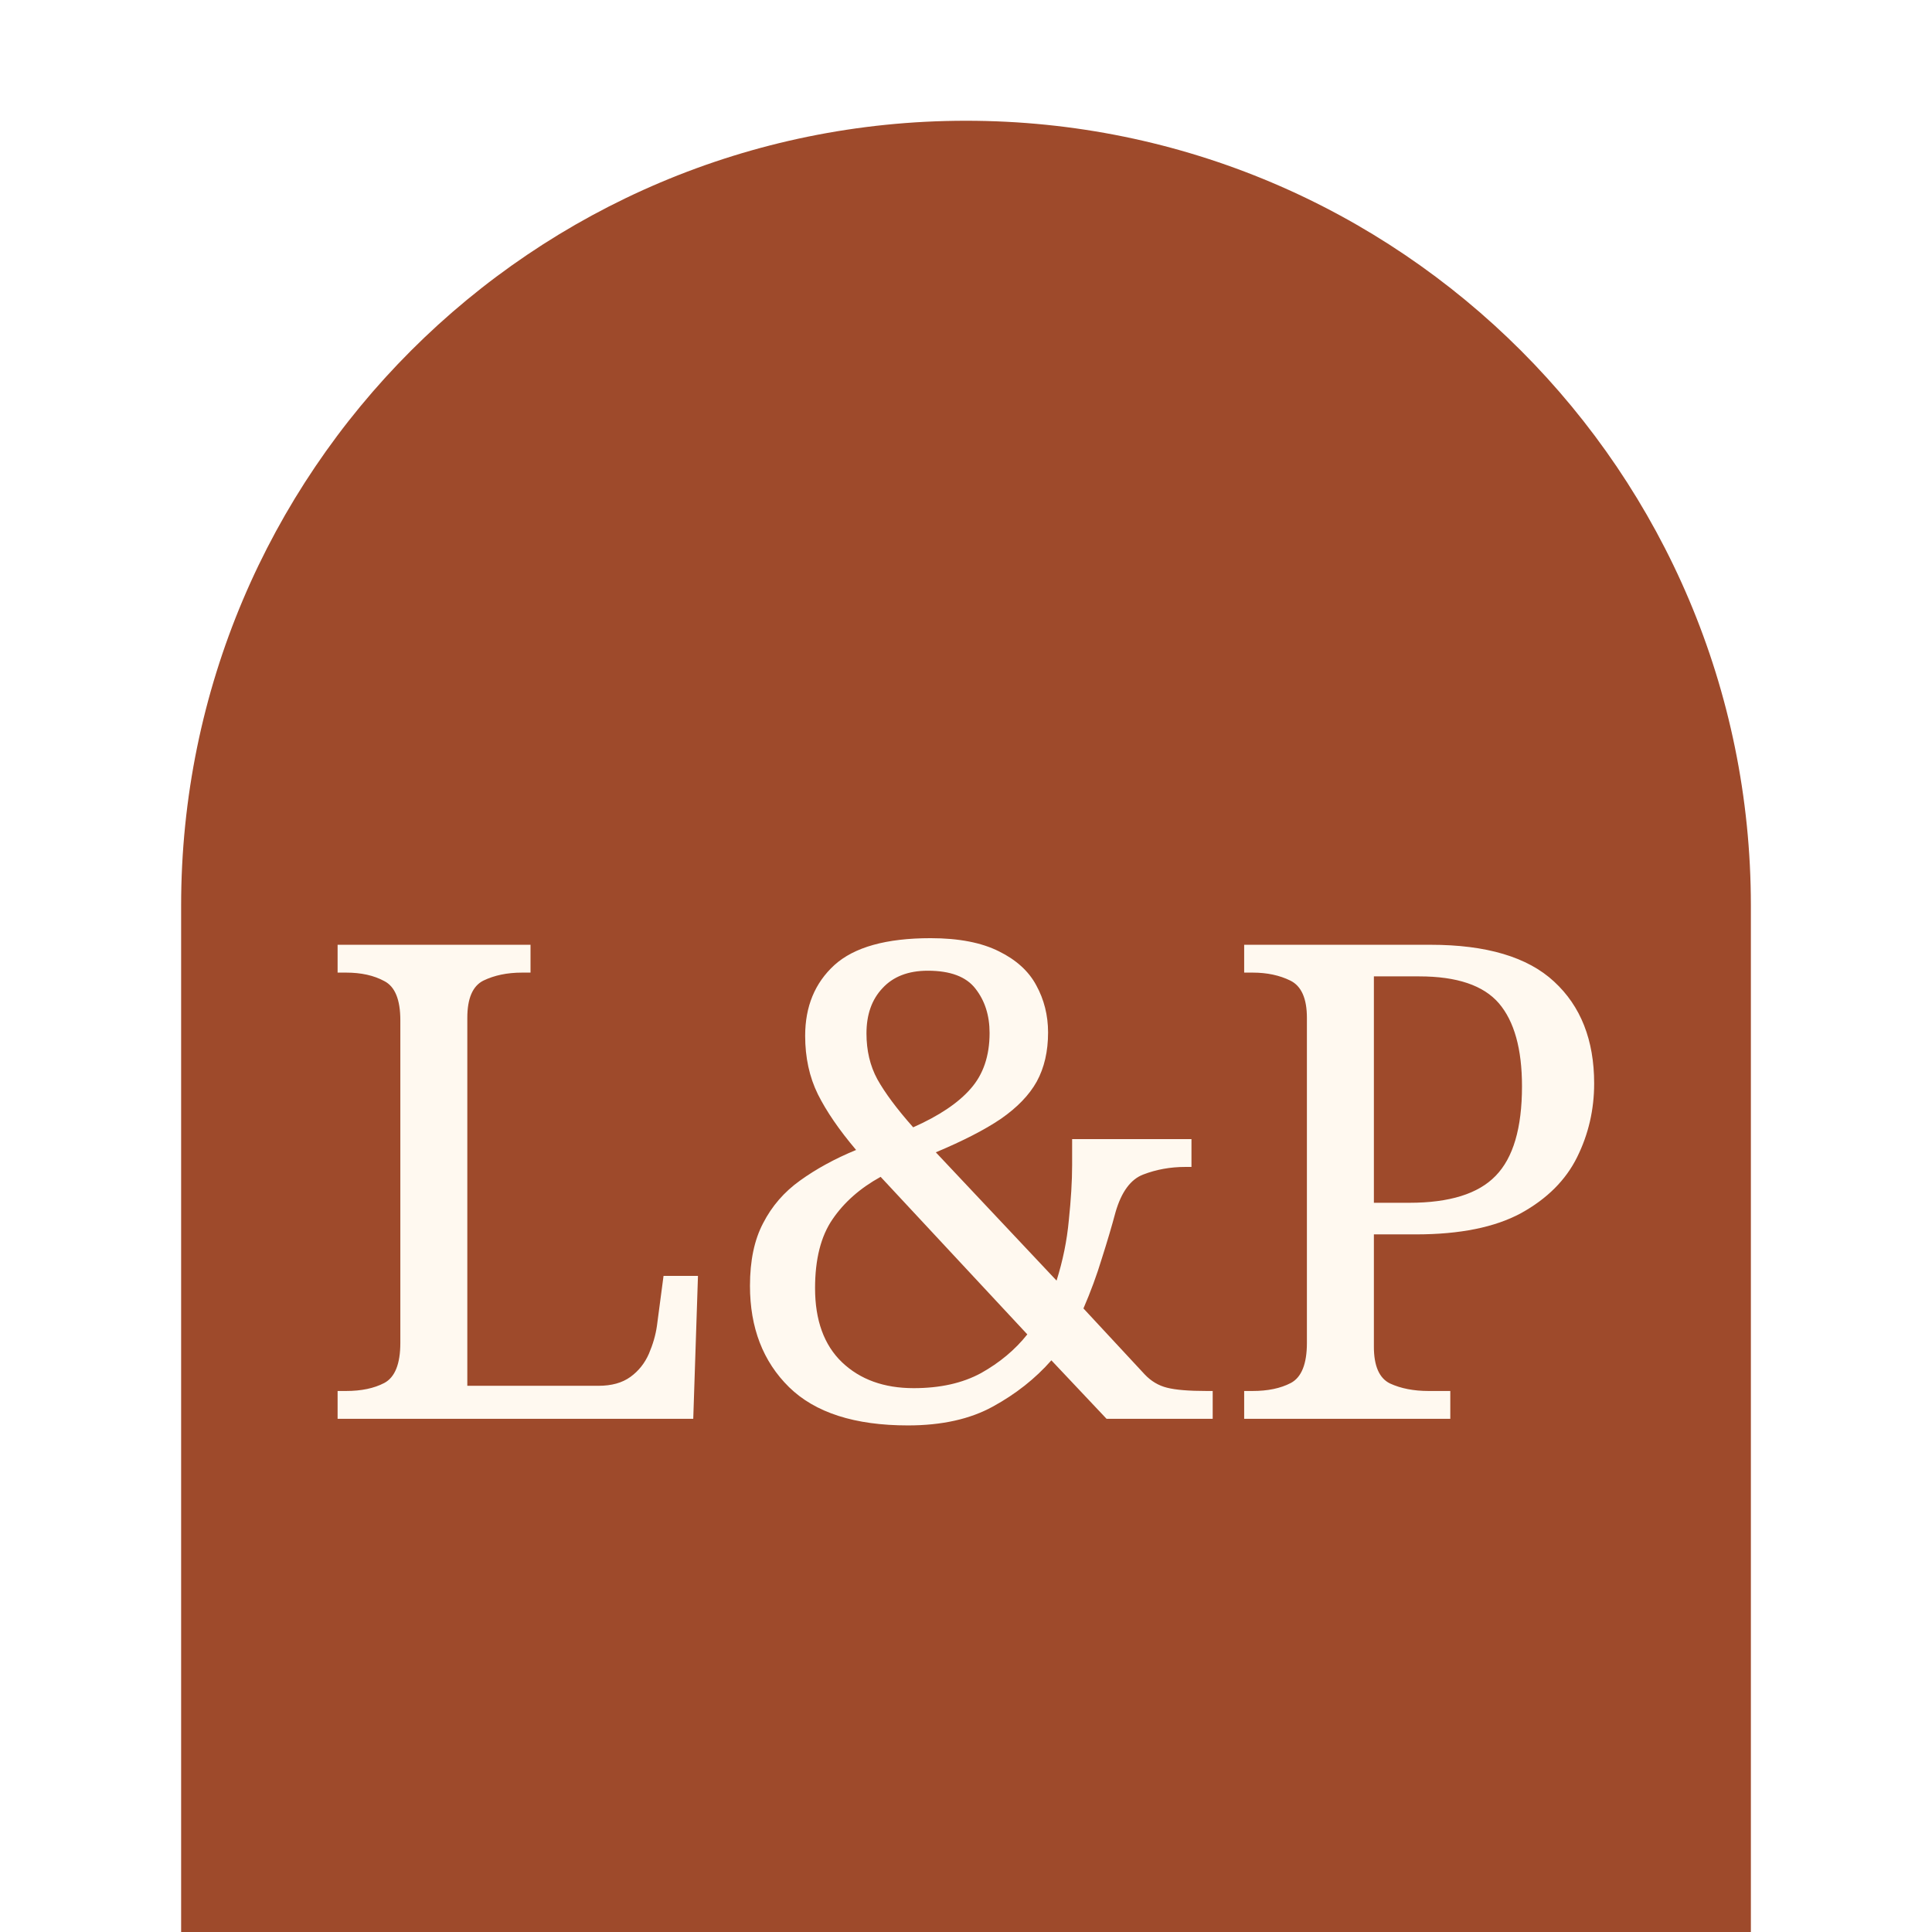
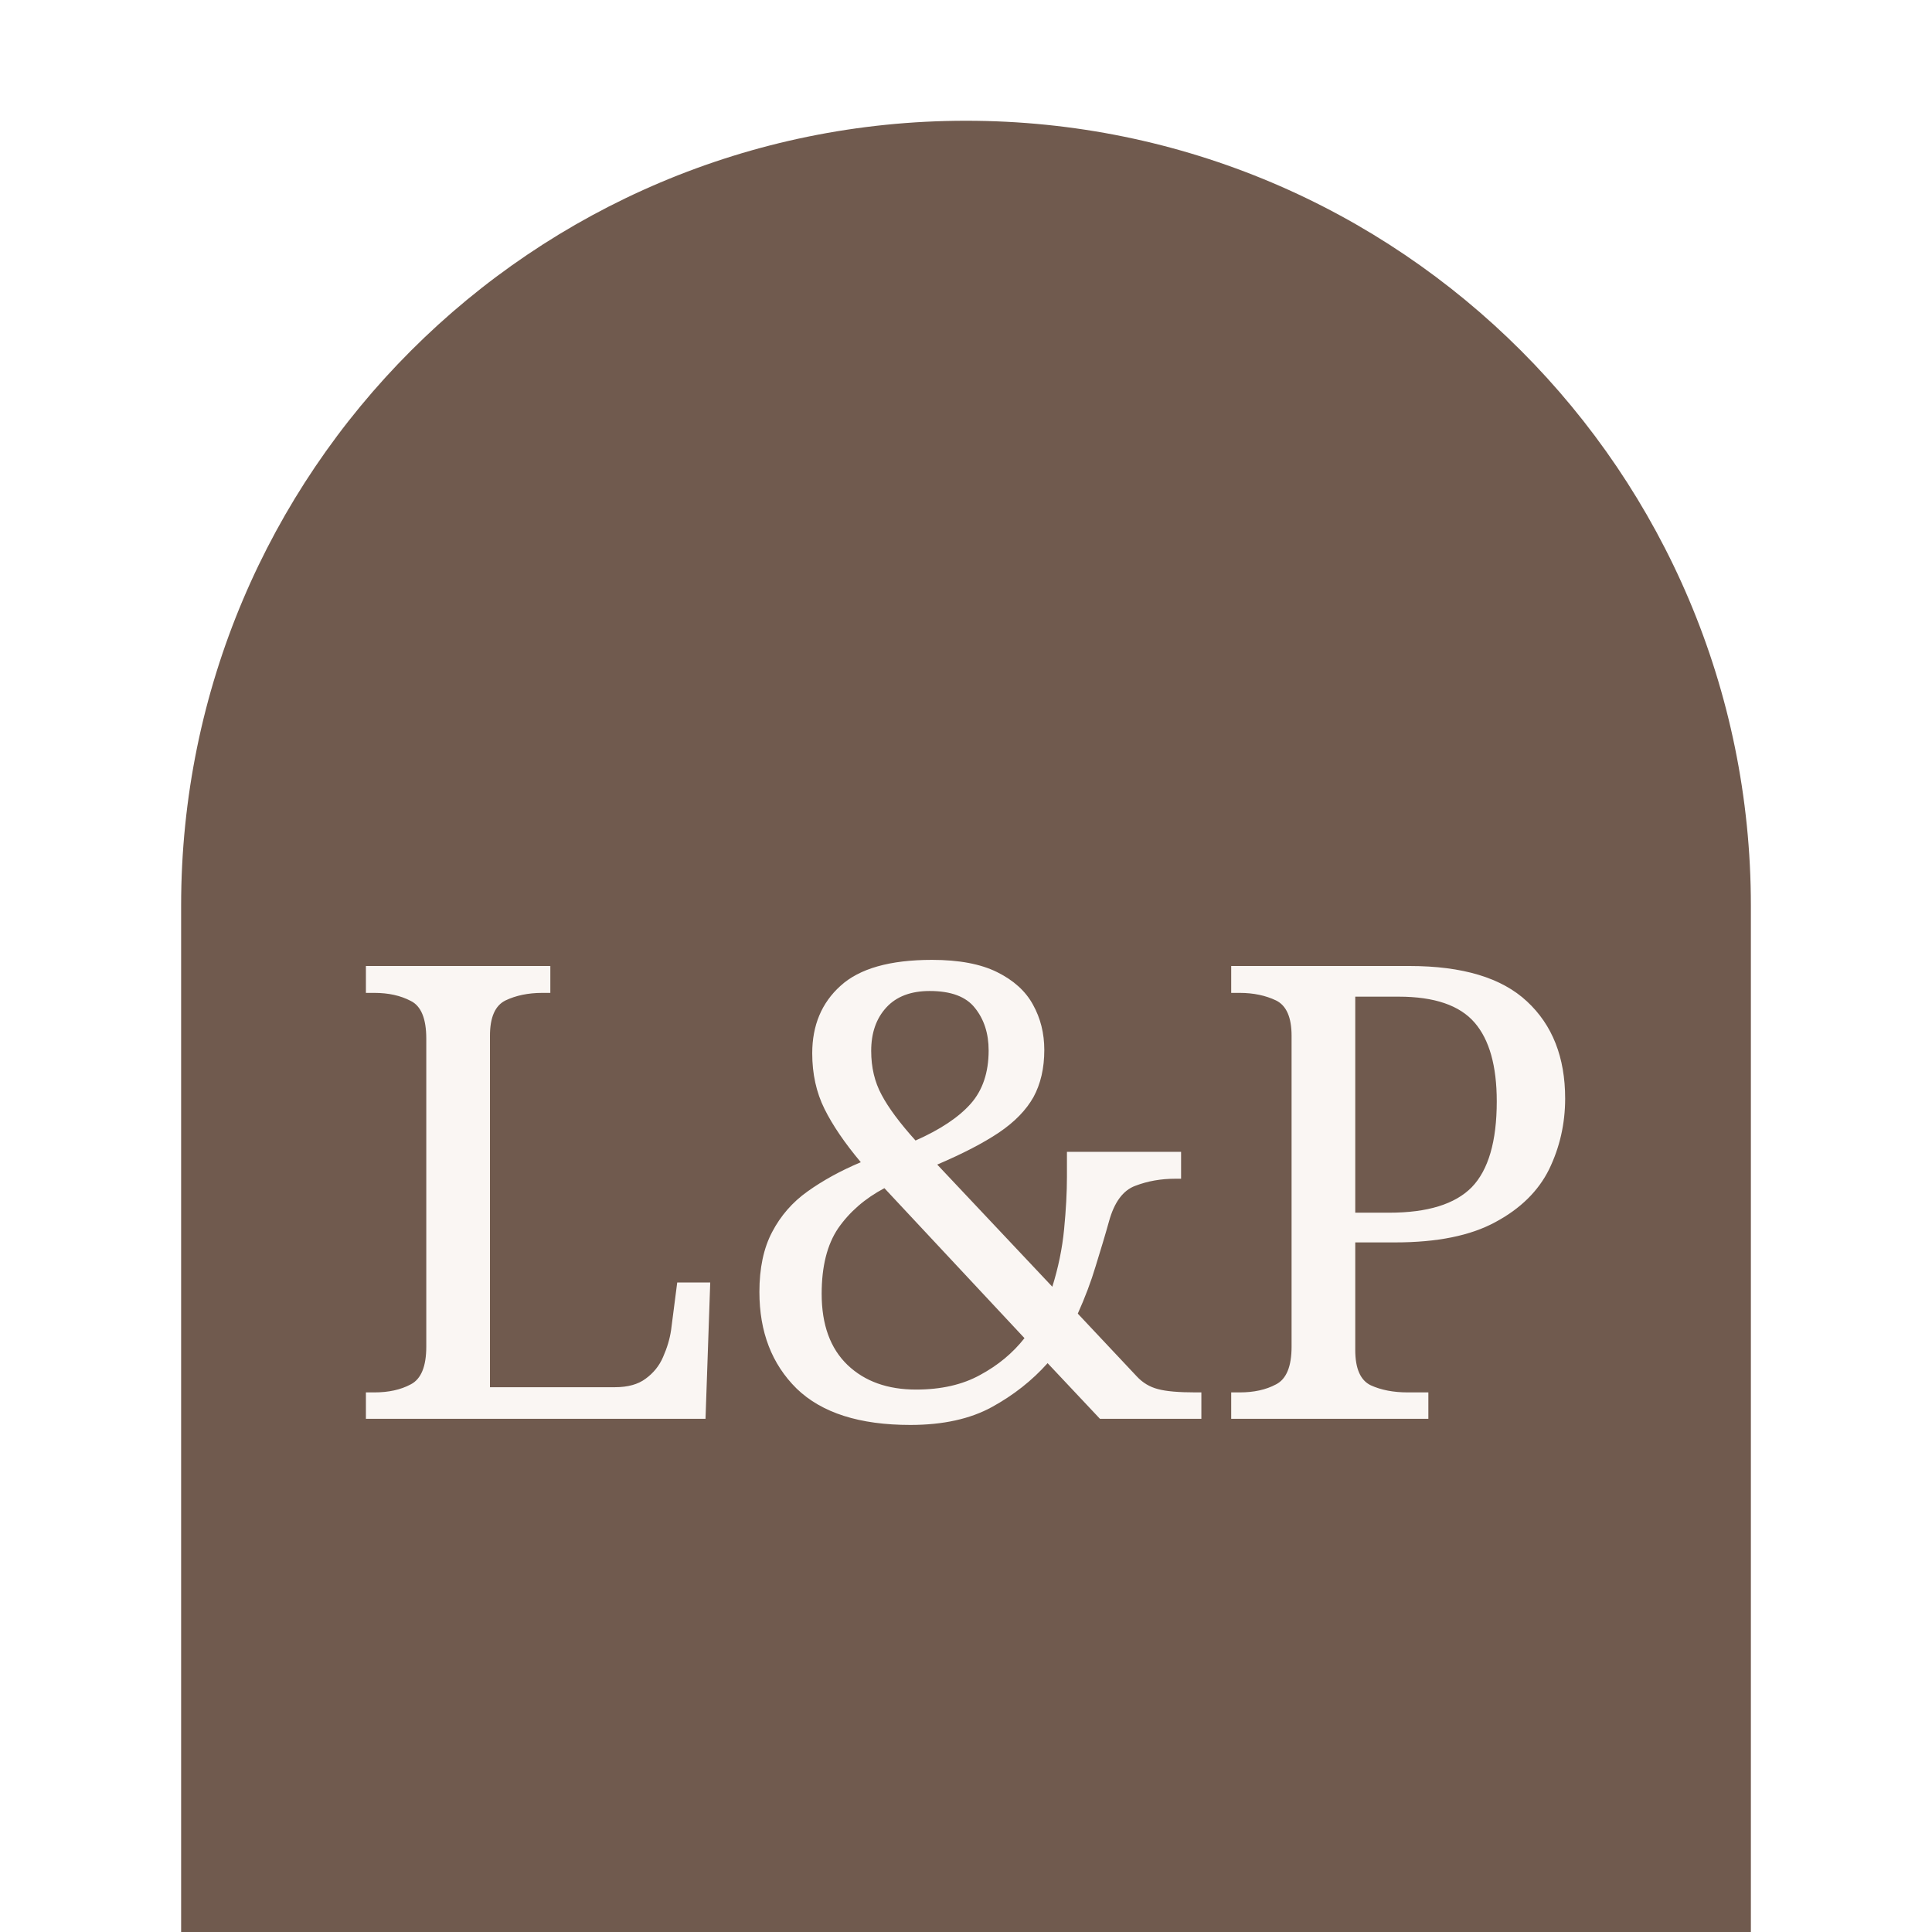
<svg xmlns="http://www.w3.org/2000/svg" viewBox="0 0 64 64">
-   <path d="M6 64V30a26 26 0 0 1 52 0v34z" fill="#9e4a2b" />
-   <text x="32" y="47" text-anchor="middle" font-family="Georgia, serif" font-size="22" fill="#fff9f0">L&amp;P</text>
+   <path d="M6 64V30a26 26 0 0 1 52 0v34z" fill="#705a4e" />
+   <text x="32" y="47" text-anchor="middle" font-family="Didot, 'Bodoni MT', Georgia, serif" font-size="21" fill="#faf6f3">L&amp;P</text>
</svg>
